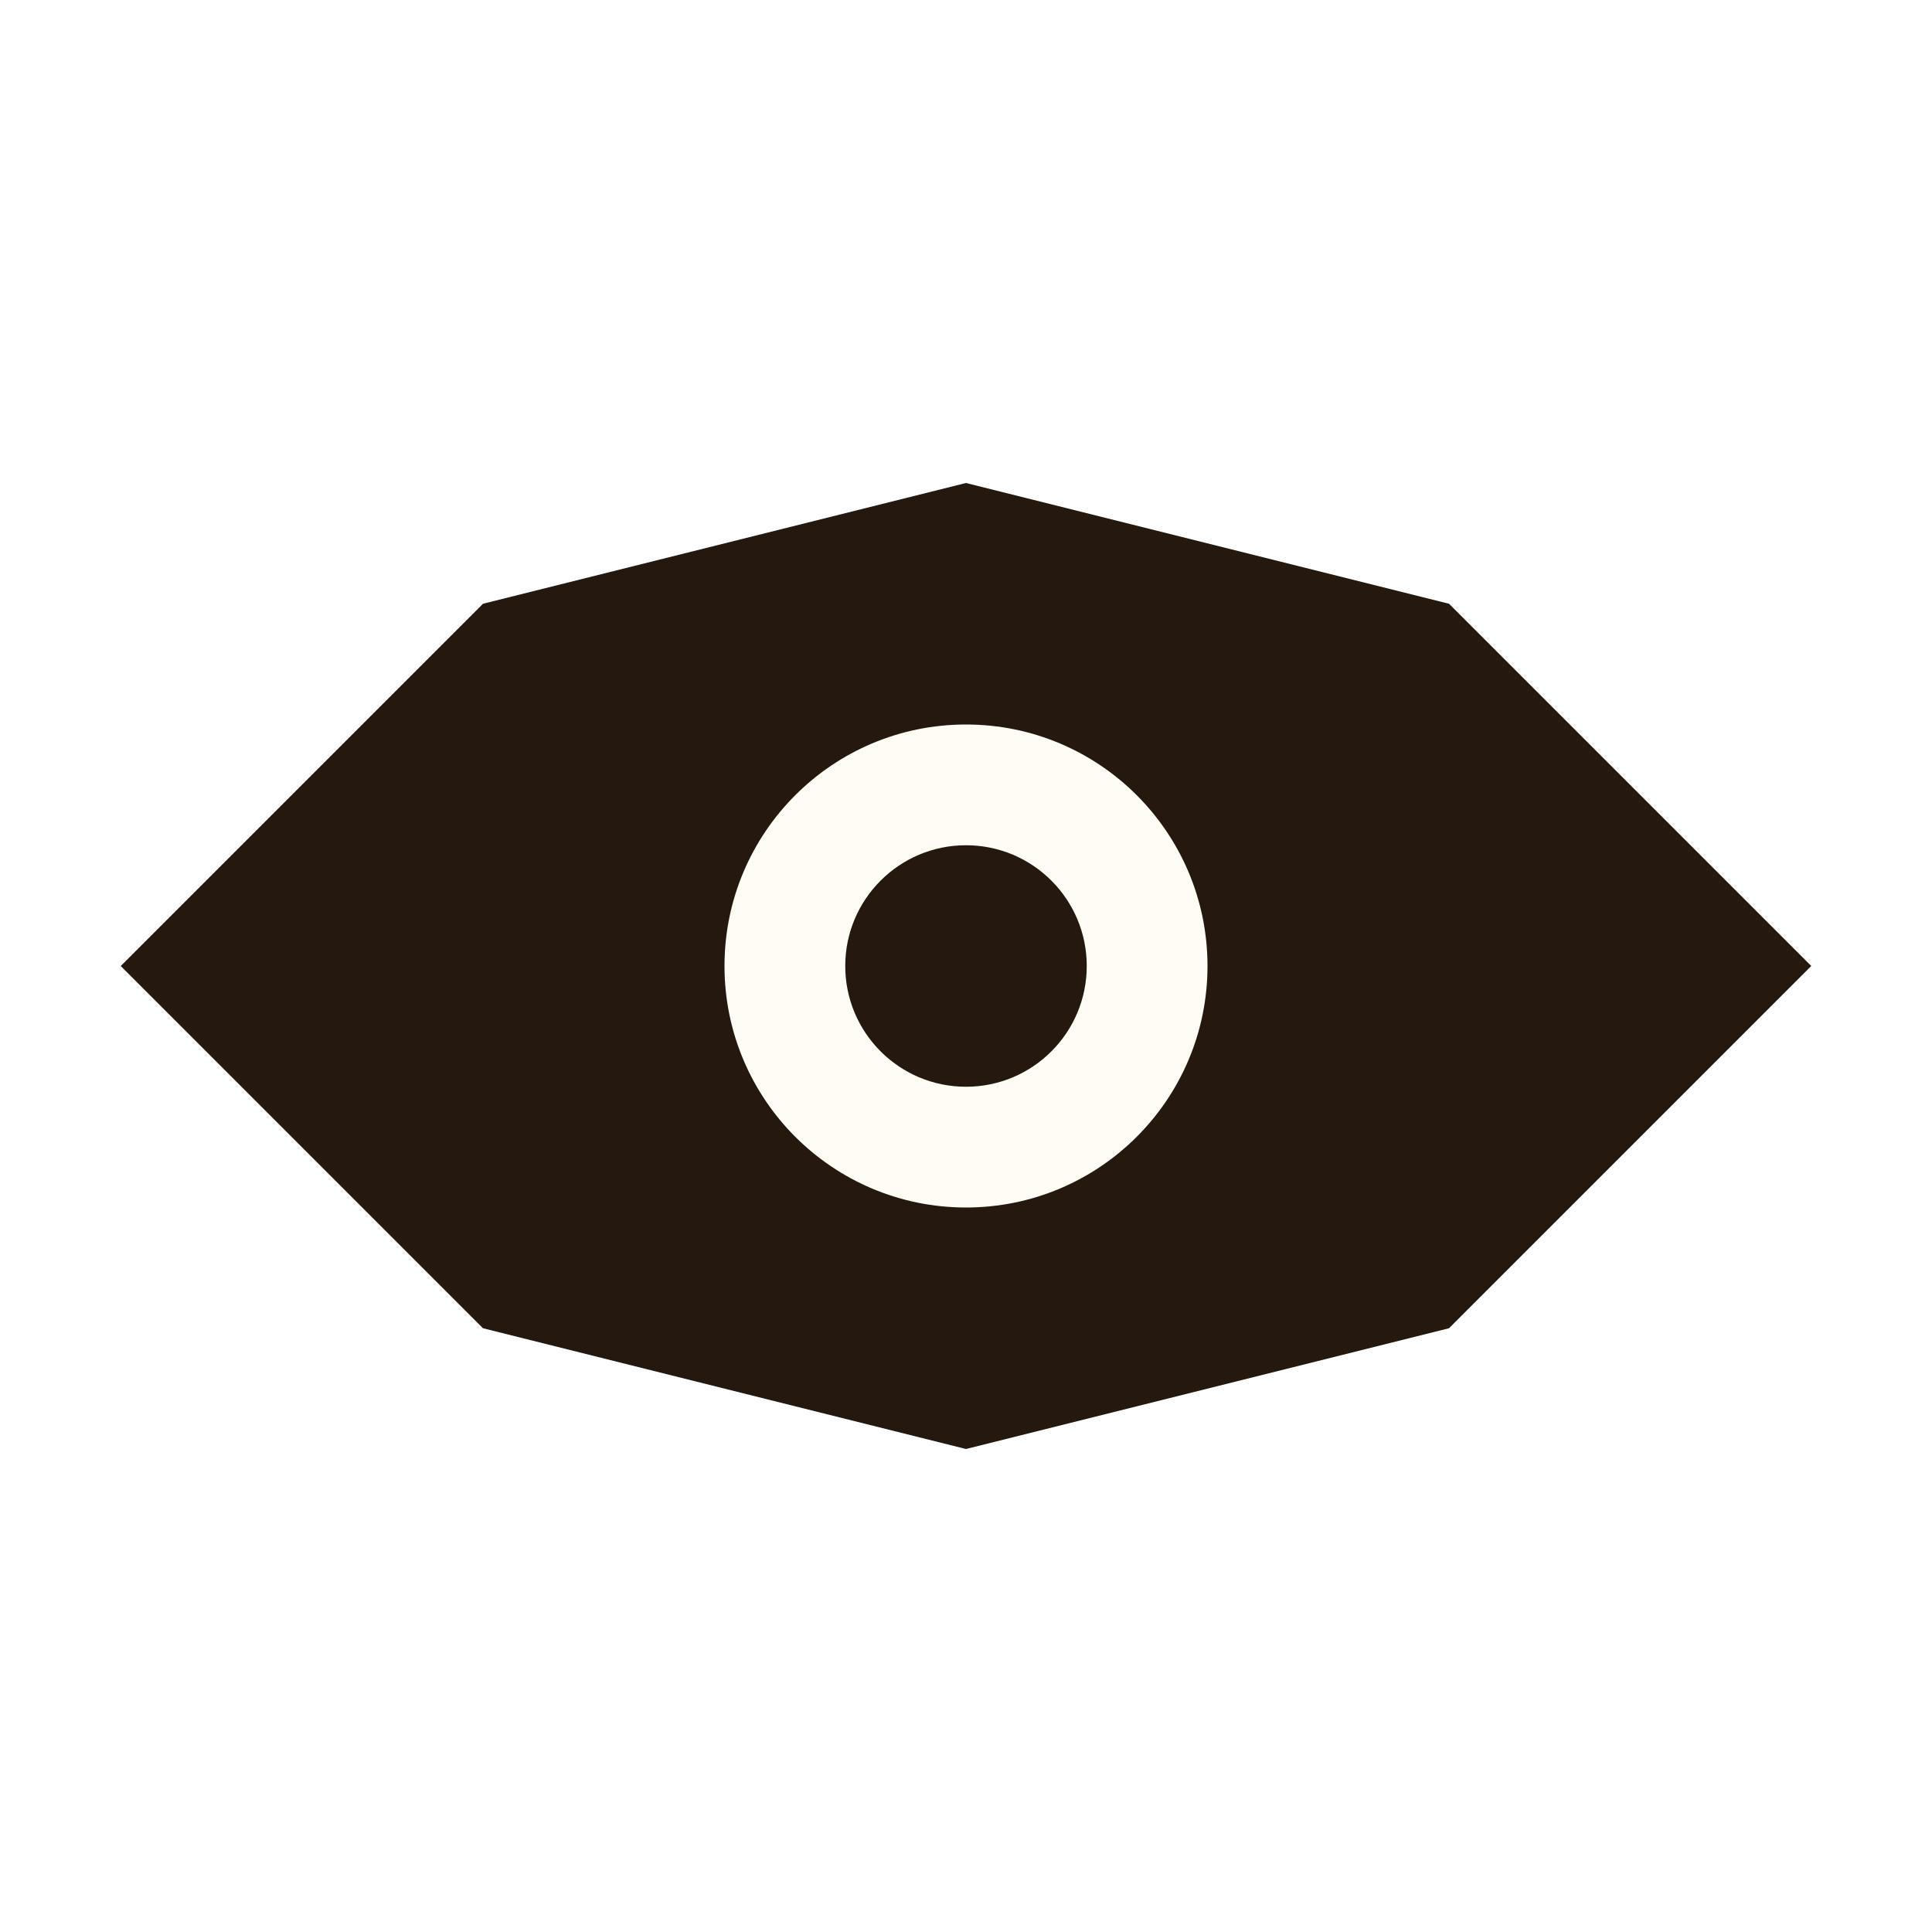
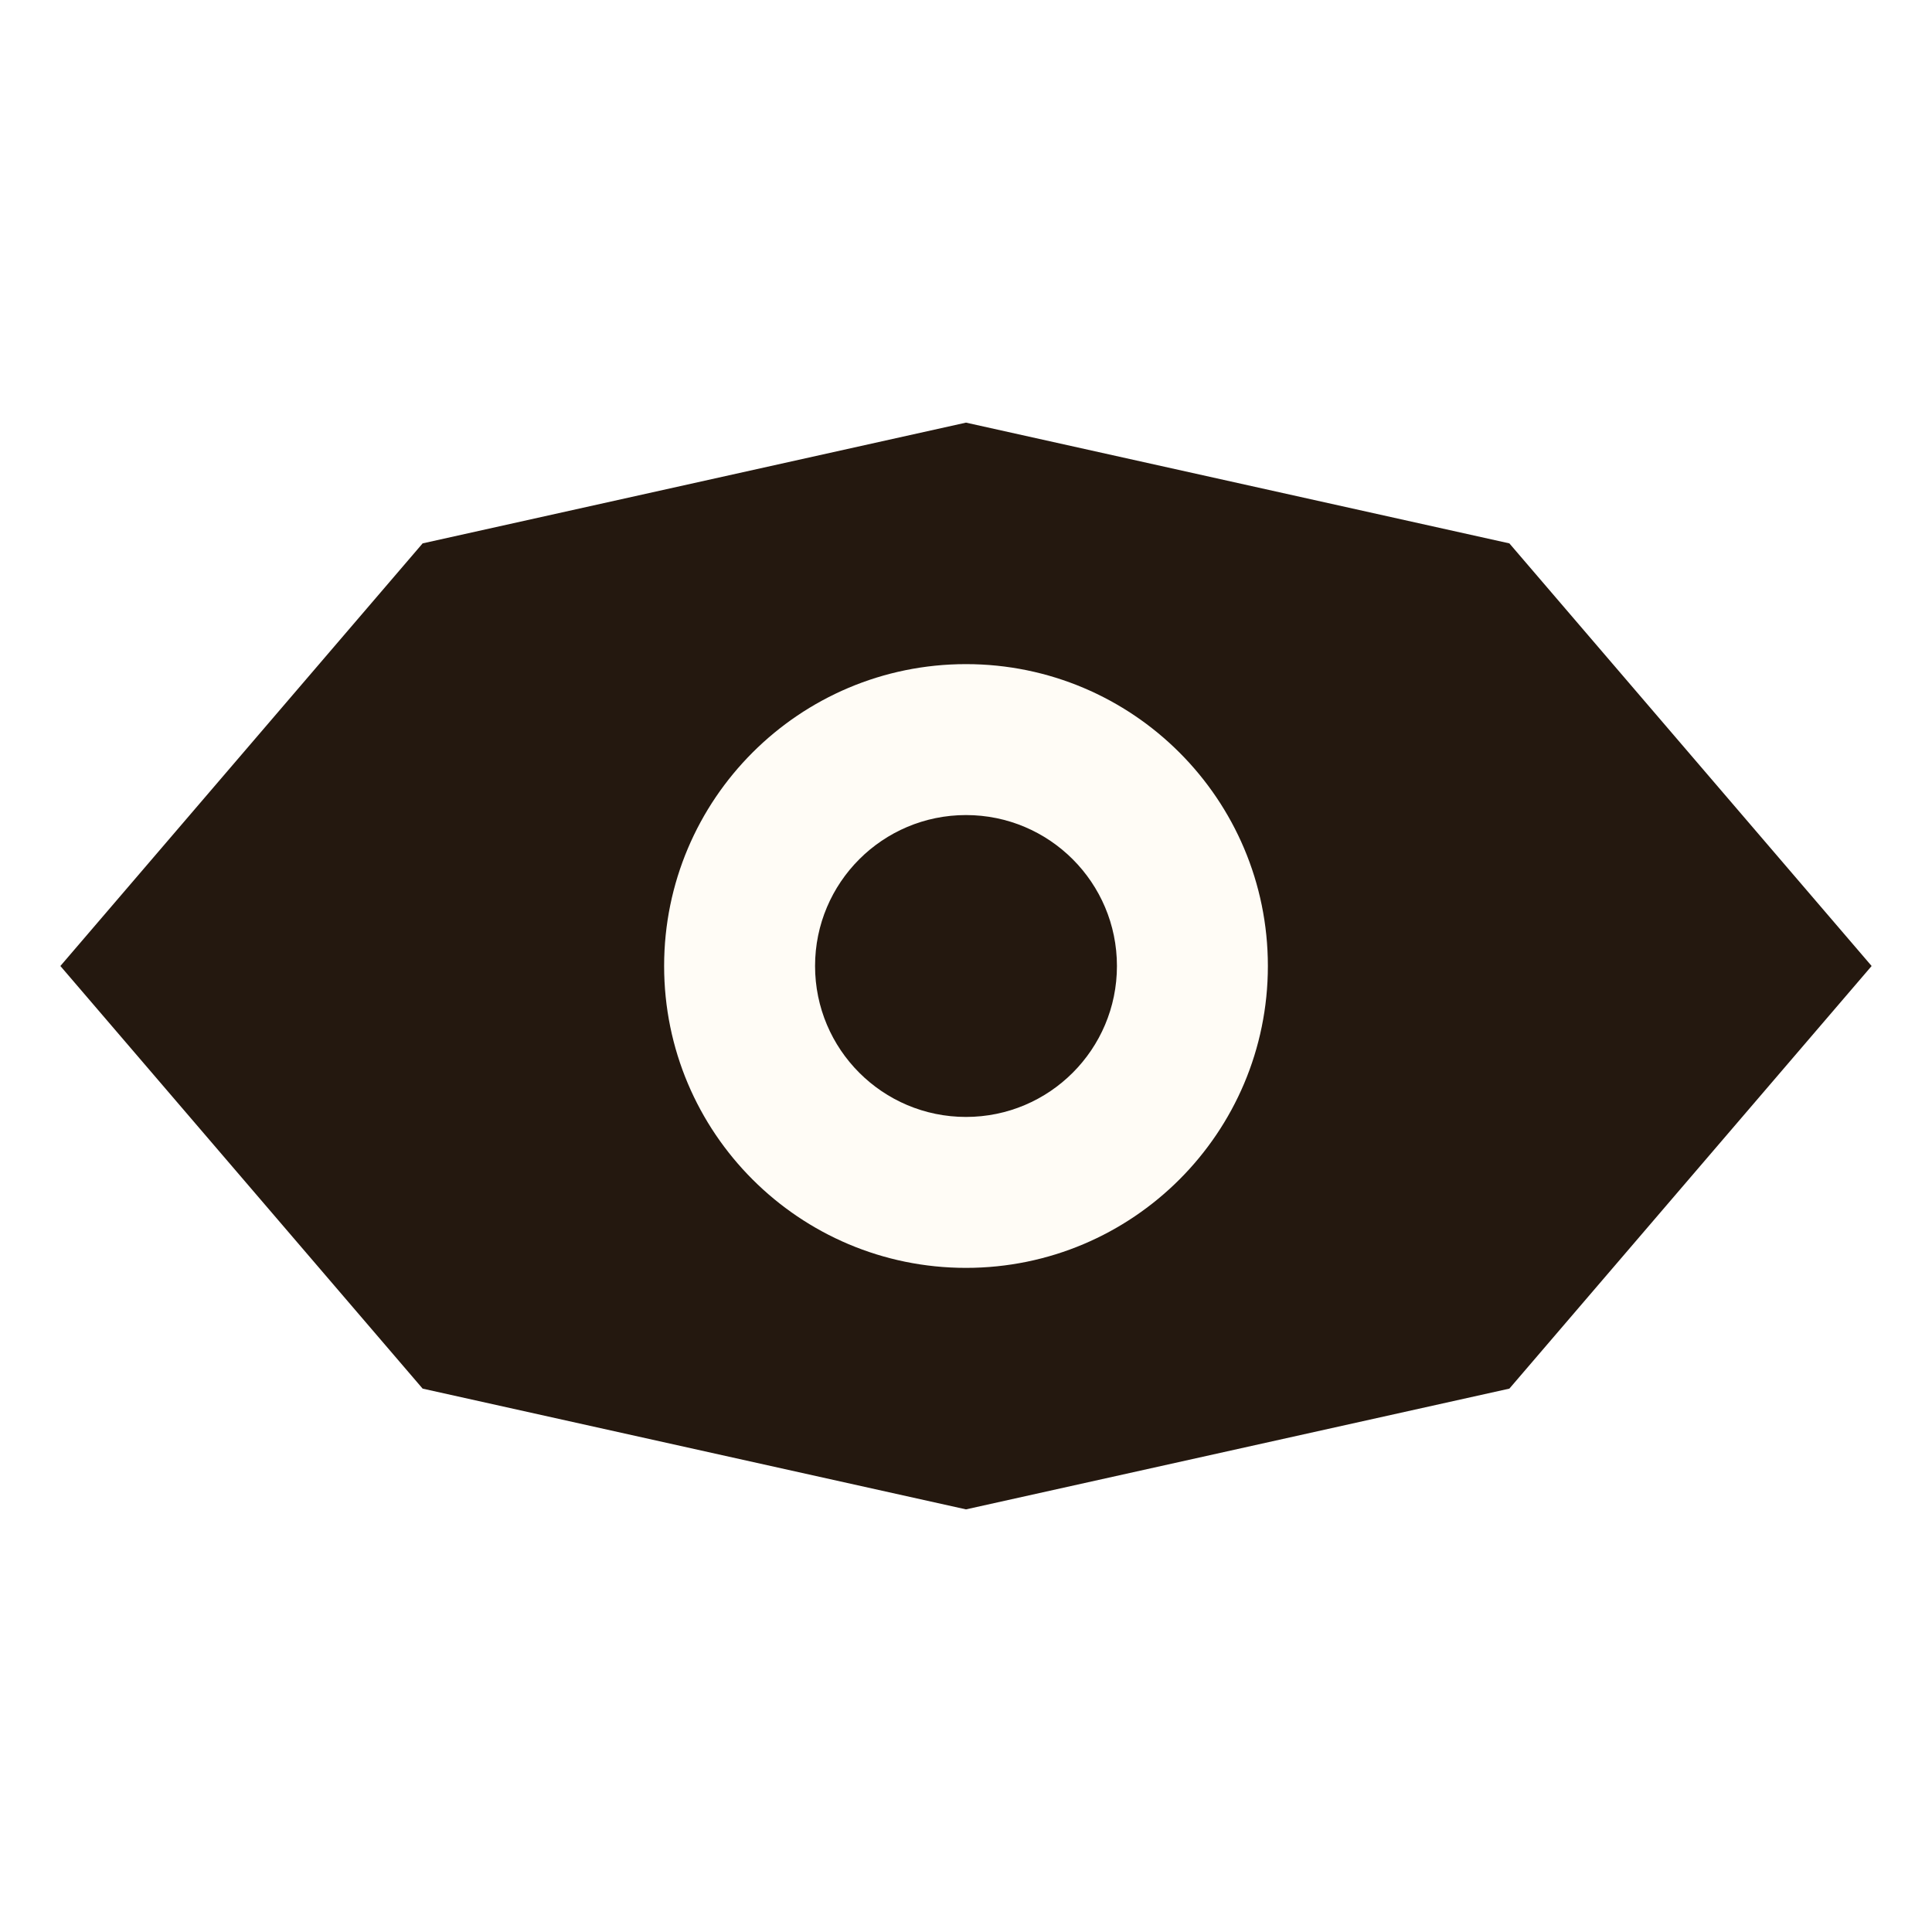
<svg xmlns="http://www.w3.org/2000/svg" viewBox="0 0 64 64">
-   <polygon points="4.0,32.0 16.0,20.0 32.0,16.0 48.0,20.0 60.0,32.0 48.0,44.0 32.0,48.0 16.0,44.0" fill="#24180F" />
-   <circle cx="32" cy="32" r="8" fill="#FFFCF6" />
-   <circle cx="32" cy="32" r="4" fill="#24180F" />
+   <polygon points="2.0,32.0 14.0,18.0 32.0,14.0 50.0,18.0 62.0,32.0 50.0,46.0 32.0,50.0 14.0,46.0" fill="#24180F" />
+   <circle cx="32" cy="32" r="10" fill="#FFFCF6" />
+   <circle cx="32" cy="32" r="5" fill="#24180F" />
</svg>
